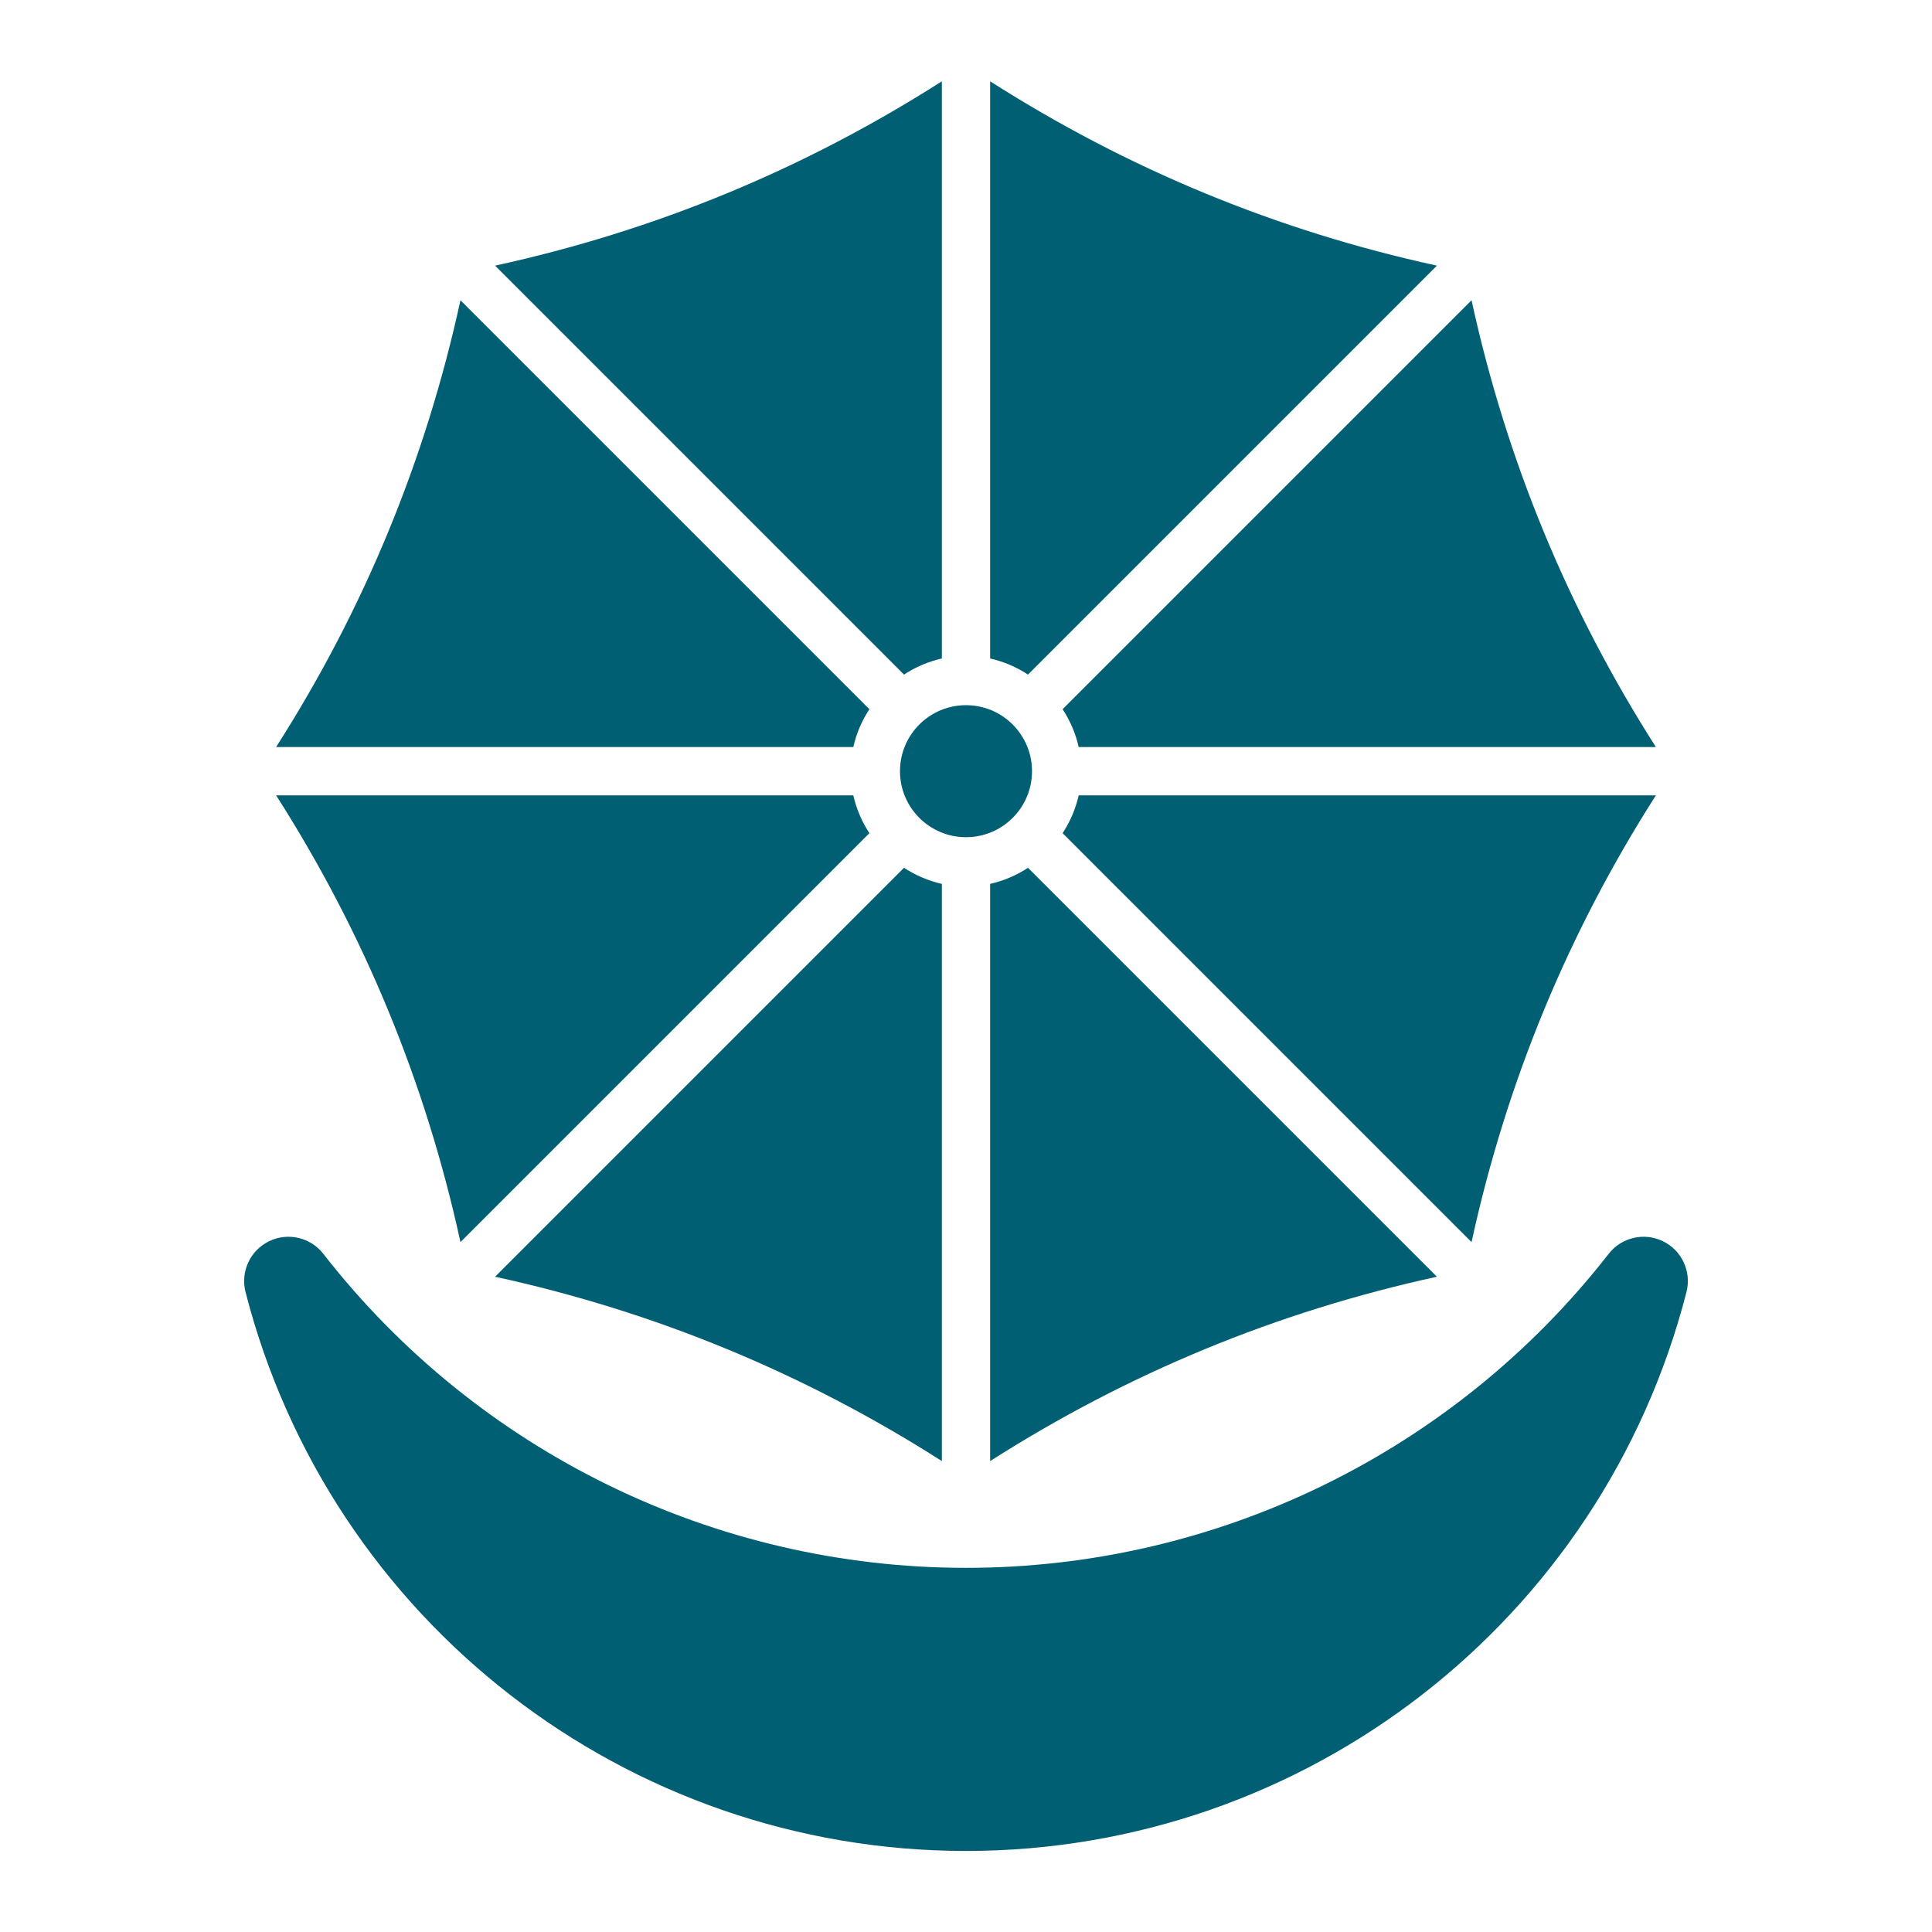
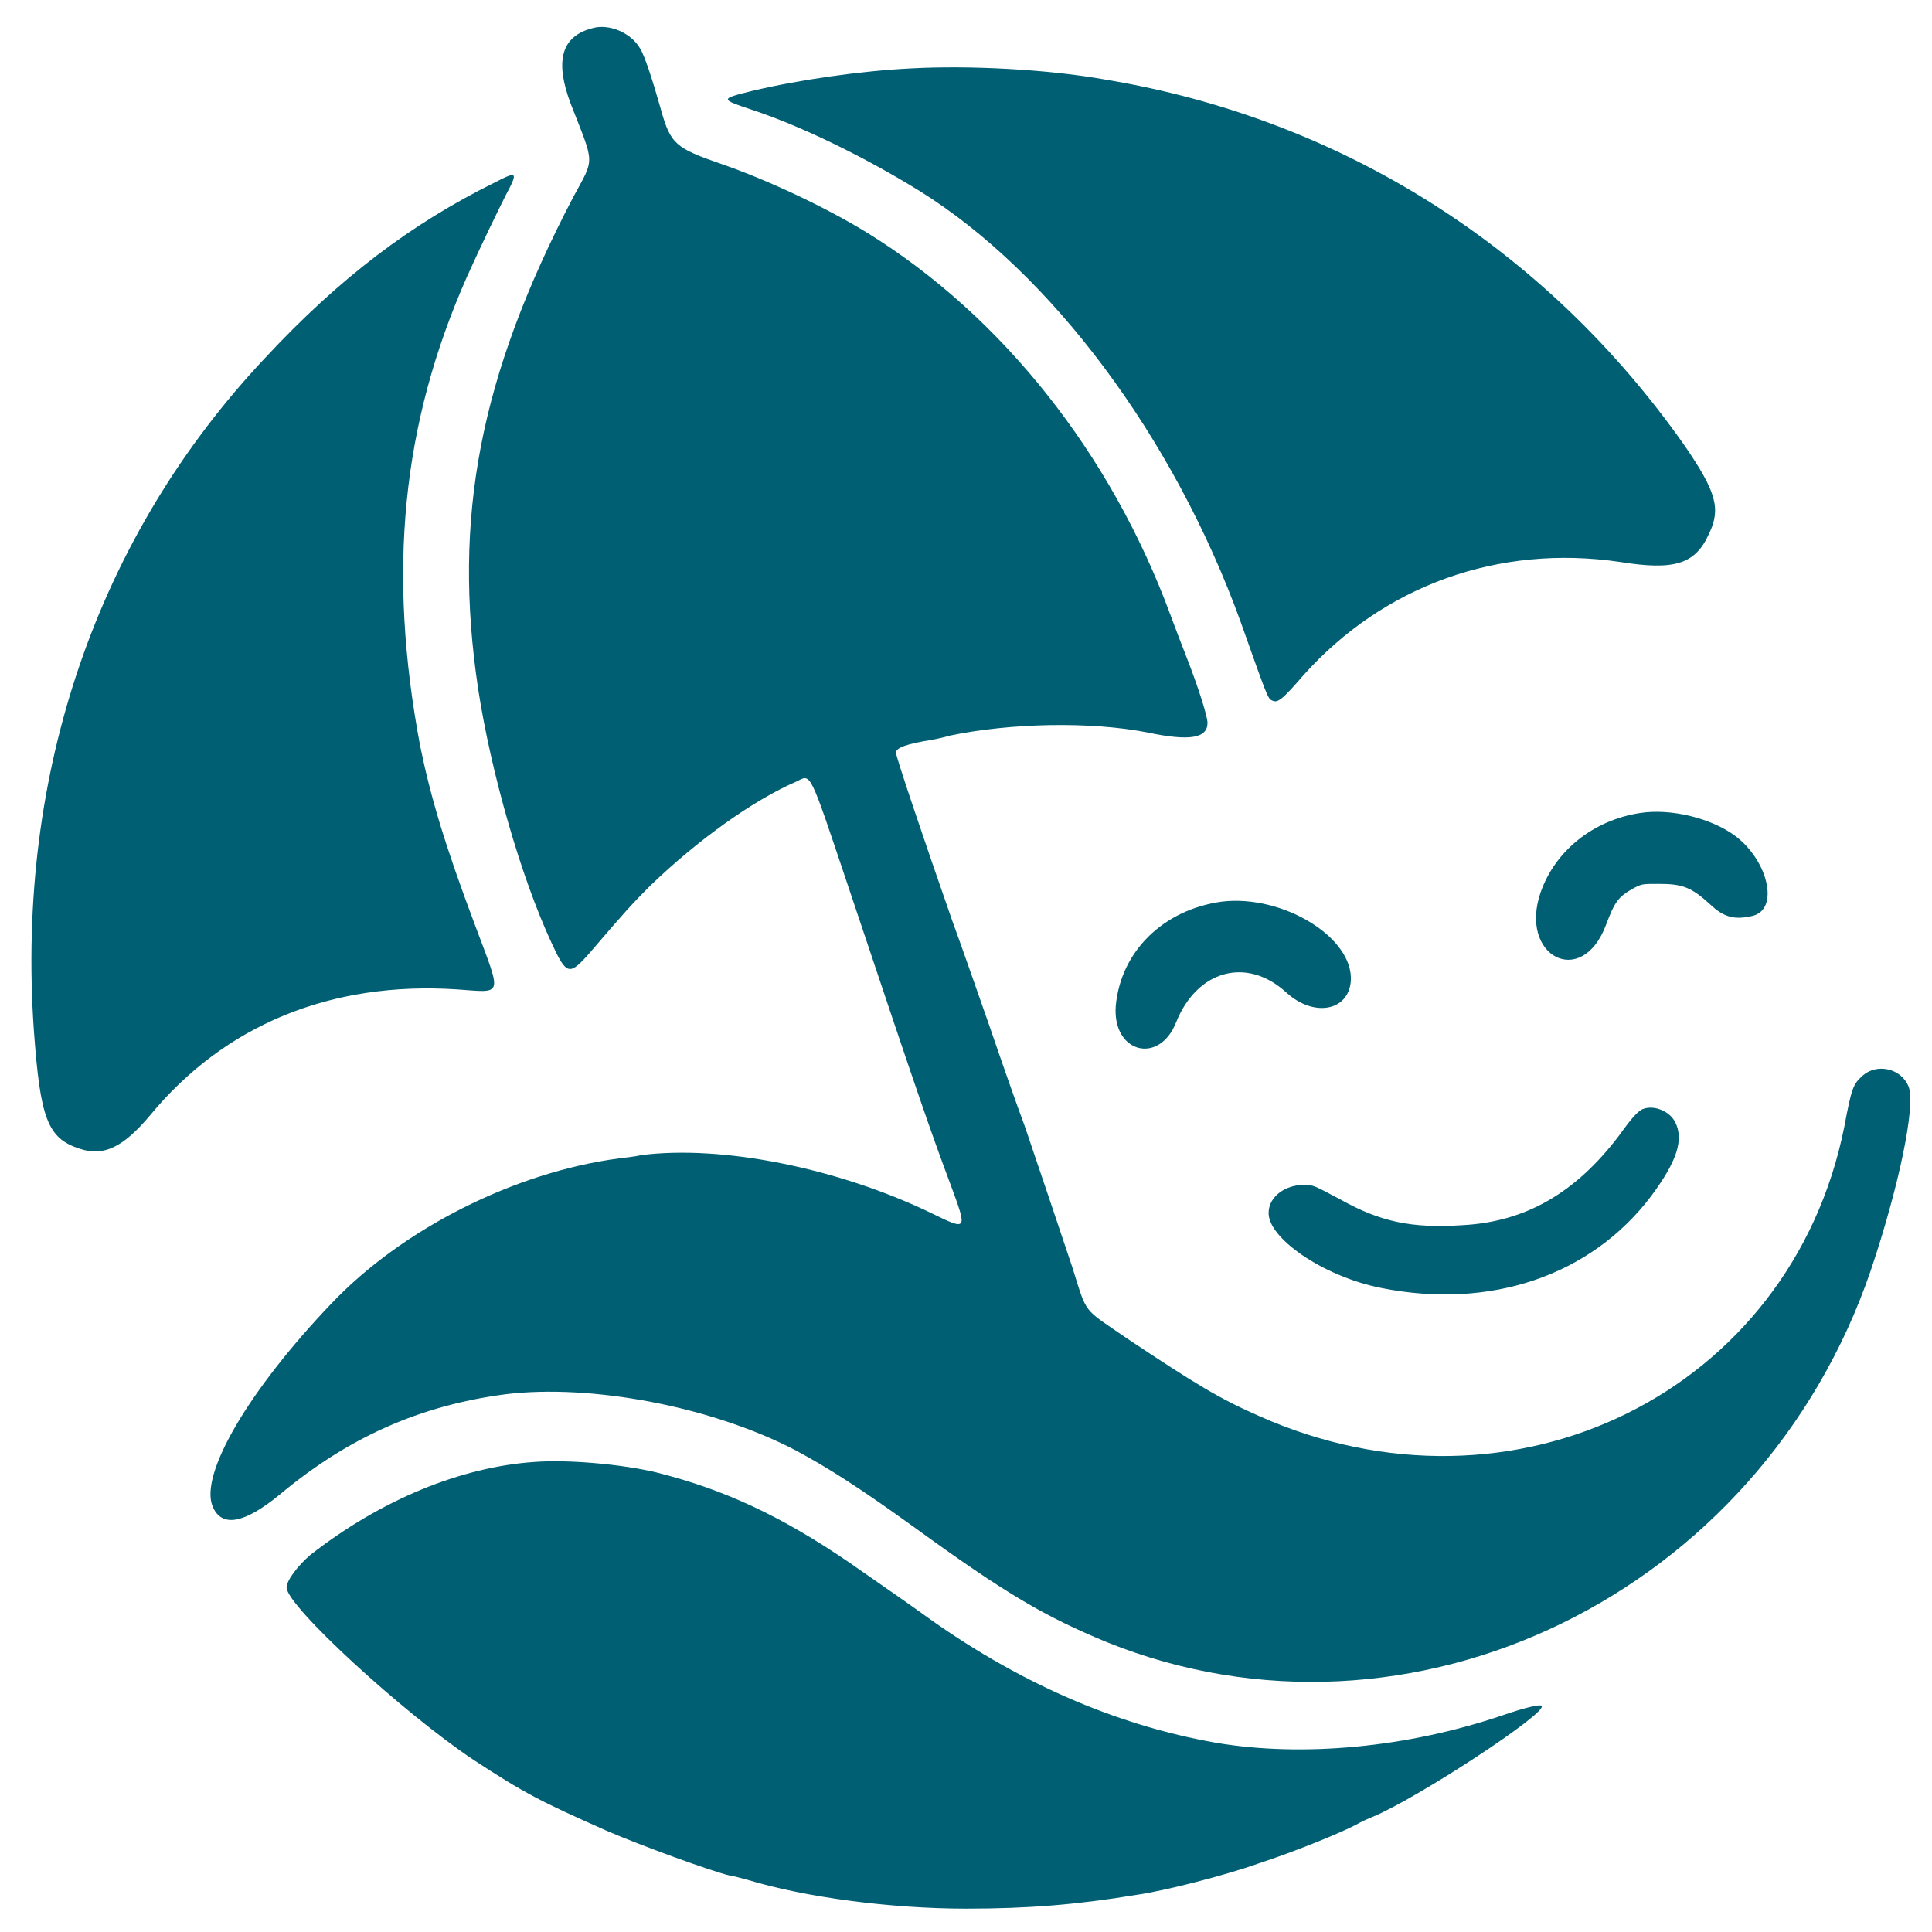
<svg xmlns="http://www.w3.org/2000/svg" viewBox="0 0 240 240" role="img">
-   <g fill="#005f73">
-     <path d="M134 98.8L205.7 98.8Q189.3 124.5 182.8 154.3L132 103.5A14.3 14.3 0 0 0 134 98.8zM127.7 107.8L178.5 158.6Q148.7 165.1 123 181.5L123 109.8A14.3 14.3 0 0 0 127.7 107.8zM117 109.8L117 181.5Q91.3 165.1 61.5 158.6L112.3 107.8A14.3 14.3 0 0 0 117 109.8zM108 103.5L57.2 154.3Q50.7 124.5 34.3 98.8L106 98.8A14.3 14.3 0 0 0 108 103.5zM106 92.8L34.3 92.8Q50.7 67.1 57.2 37.3L108 88.1A14.3 14.3 0 0 0 106 92.8zM112.3 83.8L61.5 33Q91.3 26.5 117 10.1L117 81.8A14.3 14.3 0 0 0 112.3 83.8zM123 81.8L123 10.1Q148.7 26.5 178.5 33L127.7 83.8A14.3 14.3 0 0 0 123 81.8zM132 88.1L182.8 37.3Q189.3 67.1 205.7 92.8L134 92.8A14.3 14.3 0 0 0 132 88.1z" />
-     <circle cx="120" cy="95.8" r="8.2" />
-     <path d="M30.5 160.5A92.4 92.4 0 0 0 209.5 160.5A5.5 5.5 0 0 0 199.8 155.8A101.2 101.2 0 0 1 40.2 155.8A5.5 5.5 0 0 0 30.5 160.5z" />
-   </g>
+   <path fill="#005f73" d="M73.6 3.5c-3.9 1-4.7 4.1-2.7 9.4 3 7.7 3 6.6.3 11.6-11.6 22.2-15 39.8-11.8 61.1 1.6 10.4 5.3 23.3 9.1 31.5 1.9 4.1 2.2 4.2 4.9 1.1 4.1-4.8 5.3-6.1 7.3-8.1 6-5.8 12.9-10.7 18.2-13 1.9-.9 1.5-1.8 6.5 13.1 8.7 26 10.3 30.6 12.7 37 2.1 5.7 2.1 5.7-2.4 3.5-11.6-5.6-26-8.5-36.1-7.2-.8.2-2 .3-2.7.4-12.9 1.7-26.9 8.7-35.8 18.1-10.2 10.7-16.3 21.1-14.7 25.1 1.1 2.7 3.9 2.2 8.3-1.4 8.5-7.1 17.4-11.1 28.1-12.5 10.6-1.3 25.6 1.5 36.1 7 3.9 2.1 7.7 4.5 14.5 9.4 11.7 8.5 16.4 11.2 24.1 14.4 37.8 15.2 81.2-6 94.9-46.2 3.5-10.4 5.6-20.5 4.7-22.8-.9-2.3-4-3-5.8-1.3-1.1 1-1.3 1.5-2.2 6.3-6.6 32.9-41.1 50-72.7 35.9-4.8-2.1-7.8-3.9-16.5-9.7-5.5-3.8-4.8-2.8-6.7-8.8-1.9-5.7-4-11.9-5.9-17.5-.9-2.4-2.8-7.8-4.3-12.2-1.5-4.3-3.6-10.3-4.7-13.3-3.7-10.6-7-20.4-7-20.9 0-.6 1.3-1.1 4.5-1.6 .5-.1 1.5-.3 2.1-.5 7.6-1.6 17.6-1.8 24.7-.4 5.2 1.1 7.4.7 7.4-1.2 0-.8-1.1-4.3-2.5-7.9-.6-1.5-1.5-3.9-2.1-5.5-7.4-20.1-21-37.2-37.7-47.5-5.2-3.2-12.5-6.6-18-8.5-5.8-2-6.4-2.5-7.6-6.8-.9-3.2-2-6.7-2.6-7.6-1.1-1.9-3.8-3.1-5.9-2.5zM113.1 8.5c-6.1.3-13.8 1.4-19.7 2.8-4 1-4 1 .2 2.4 6 2 13.8 5.8 20.6 10 16.4 10.2 31.6 30.6 39.9 53.5 3.3 9.3 3.4 9.6 3.9 9.8 .7.4 1.3-.1 3.9-3.1 10-11.2 24.3-16.3 39.3-14.1 6.8 1.1 9.4.3 11.1-3.5 1.5-3.1.9-5.2-3-10.9-17.2-24.5-42.5-40.6-71.9-45.5-7.2-1.3-17.1-1.8-24.3-1.4zM61.4 22.7c-10.3 5.1-19.2 11.8-28.5 21.8-20.8 22.1-30.9 51.5-28.7 83.4 .8 11.1 1.7 13.5 5.7 14.8 3 1 5.4-.2 8.7-4.1 9.3-11.3 22.5-16.7 38.1-15.7 5.9.4 5.7 1.1 2.3-8-3.8-10.1-5.5-15.9-6.8-22.2-4.1-21.7-2.3-40 5.8-58.3 1.7-3.8 3.8-8.1 4.8-10.1 1.6-3 1.5-3.1-1.4-1.6zM203.7 101c-5.8.9-10.5 4.7-12.3 9.8-2.8 8 5.1 12.1 8.1 4.1 1.1-2.9 1.5-3.5 3.5-4.6 1-.5 1-.5 3.1-.5 2.9 0 4 .4 6.4 2.6 1.6 1.5 2.9 1.9 5.1 1.4 3.5-.7 2.1-6.9-2.1-10-3-2.2-8-3.4-11.8-2.8zM151.8 112c-7.3 1-12.6 6.2-13.2 13-.4 5.8 5.4 7.3 7.5 2 2.6-6.5 8.8-8.2 13.7-3.7 3.4 3.1 7.7 2.3 8-1.4 .4-5.4-8.4-10.8-16-9.9zM204 137.8c-.6.3-1.4 1.2-2.9 3.3-5.4 7.1-11.6 10.7-19.5 11.1-6.2.4-10.1-.4-15.1-3.2-3.4-1.8-3.3-1.8-4.6-1.8-2.2 0-4.2 1.4-4.3 3.3-.3 3.2 6.8 8.1 14 9.5 13.5 2.7 26-1.5 33.5-11.4 3.2-4.3 4.1-7 3-9.2-.7-1.4-2.7-2.2-4.1-1.6z" />
+   <path fill="#005f73" d="M66.5 181.6c-9.2.6-19.2 4.7-28 11.6-1.4 1.2-2.9 3.1-2.9 4 0 2.3 14.5 15.6 23.2 21.4 6.4 4.2 8.4 5.2 16.5 8.8 4.4 1.9 13.2 5.1 15.4 5.6 .3 0 1.3.3 2.1.5 7.2 2.2 17.9 3.6 27.2 3.6 7.8 0 13.8-.5 21.1-1.7 3.6-.5 11.3-2.5 15.2-3.9 4.6-1.5 10.2-3.8 12.1-4.8 .7-.4 1.6-.8 2.1-1 5.4-2.2 21.9-13 21-13.8-.2-.2-2 .2-4.9 1.2-11.8 4-24.8 5.2-35.5 3.4-12.6-2.2-24.9-7.6-36.6-16.1-1.8-1.3-3.4-2.4-9-6.3-8.5-5.8-15.6-9.1-24-11.2-4.2-1-10.8-1.6-15-1.3z" />
</svg>
